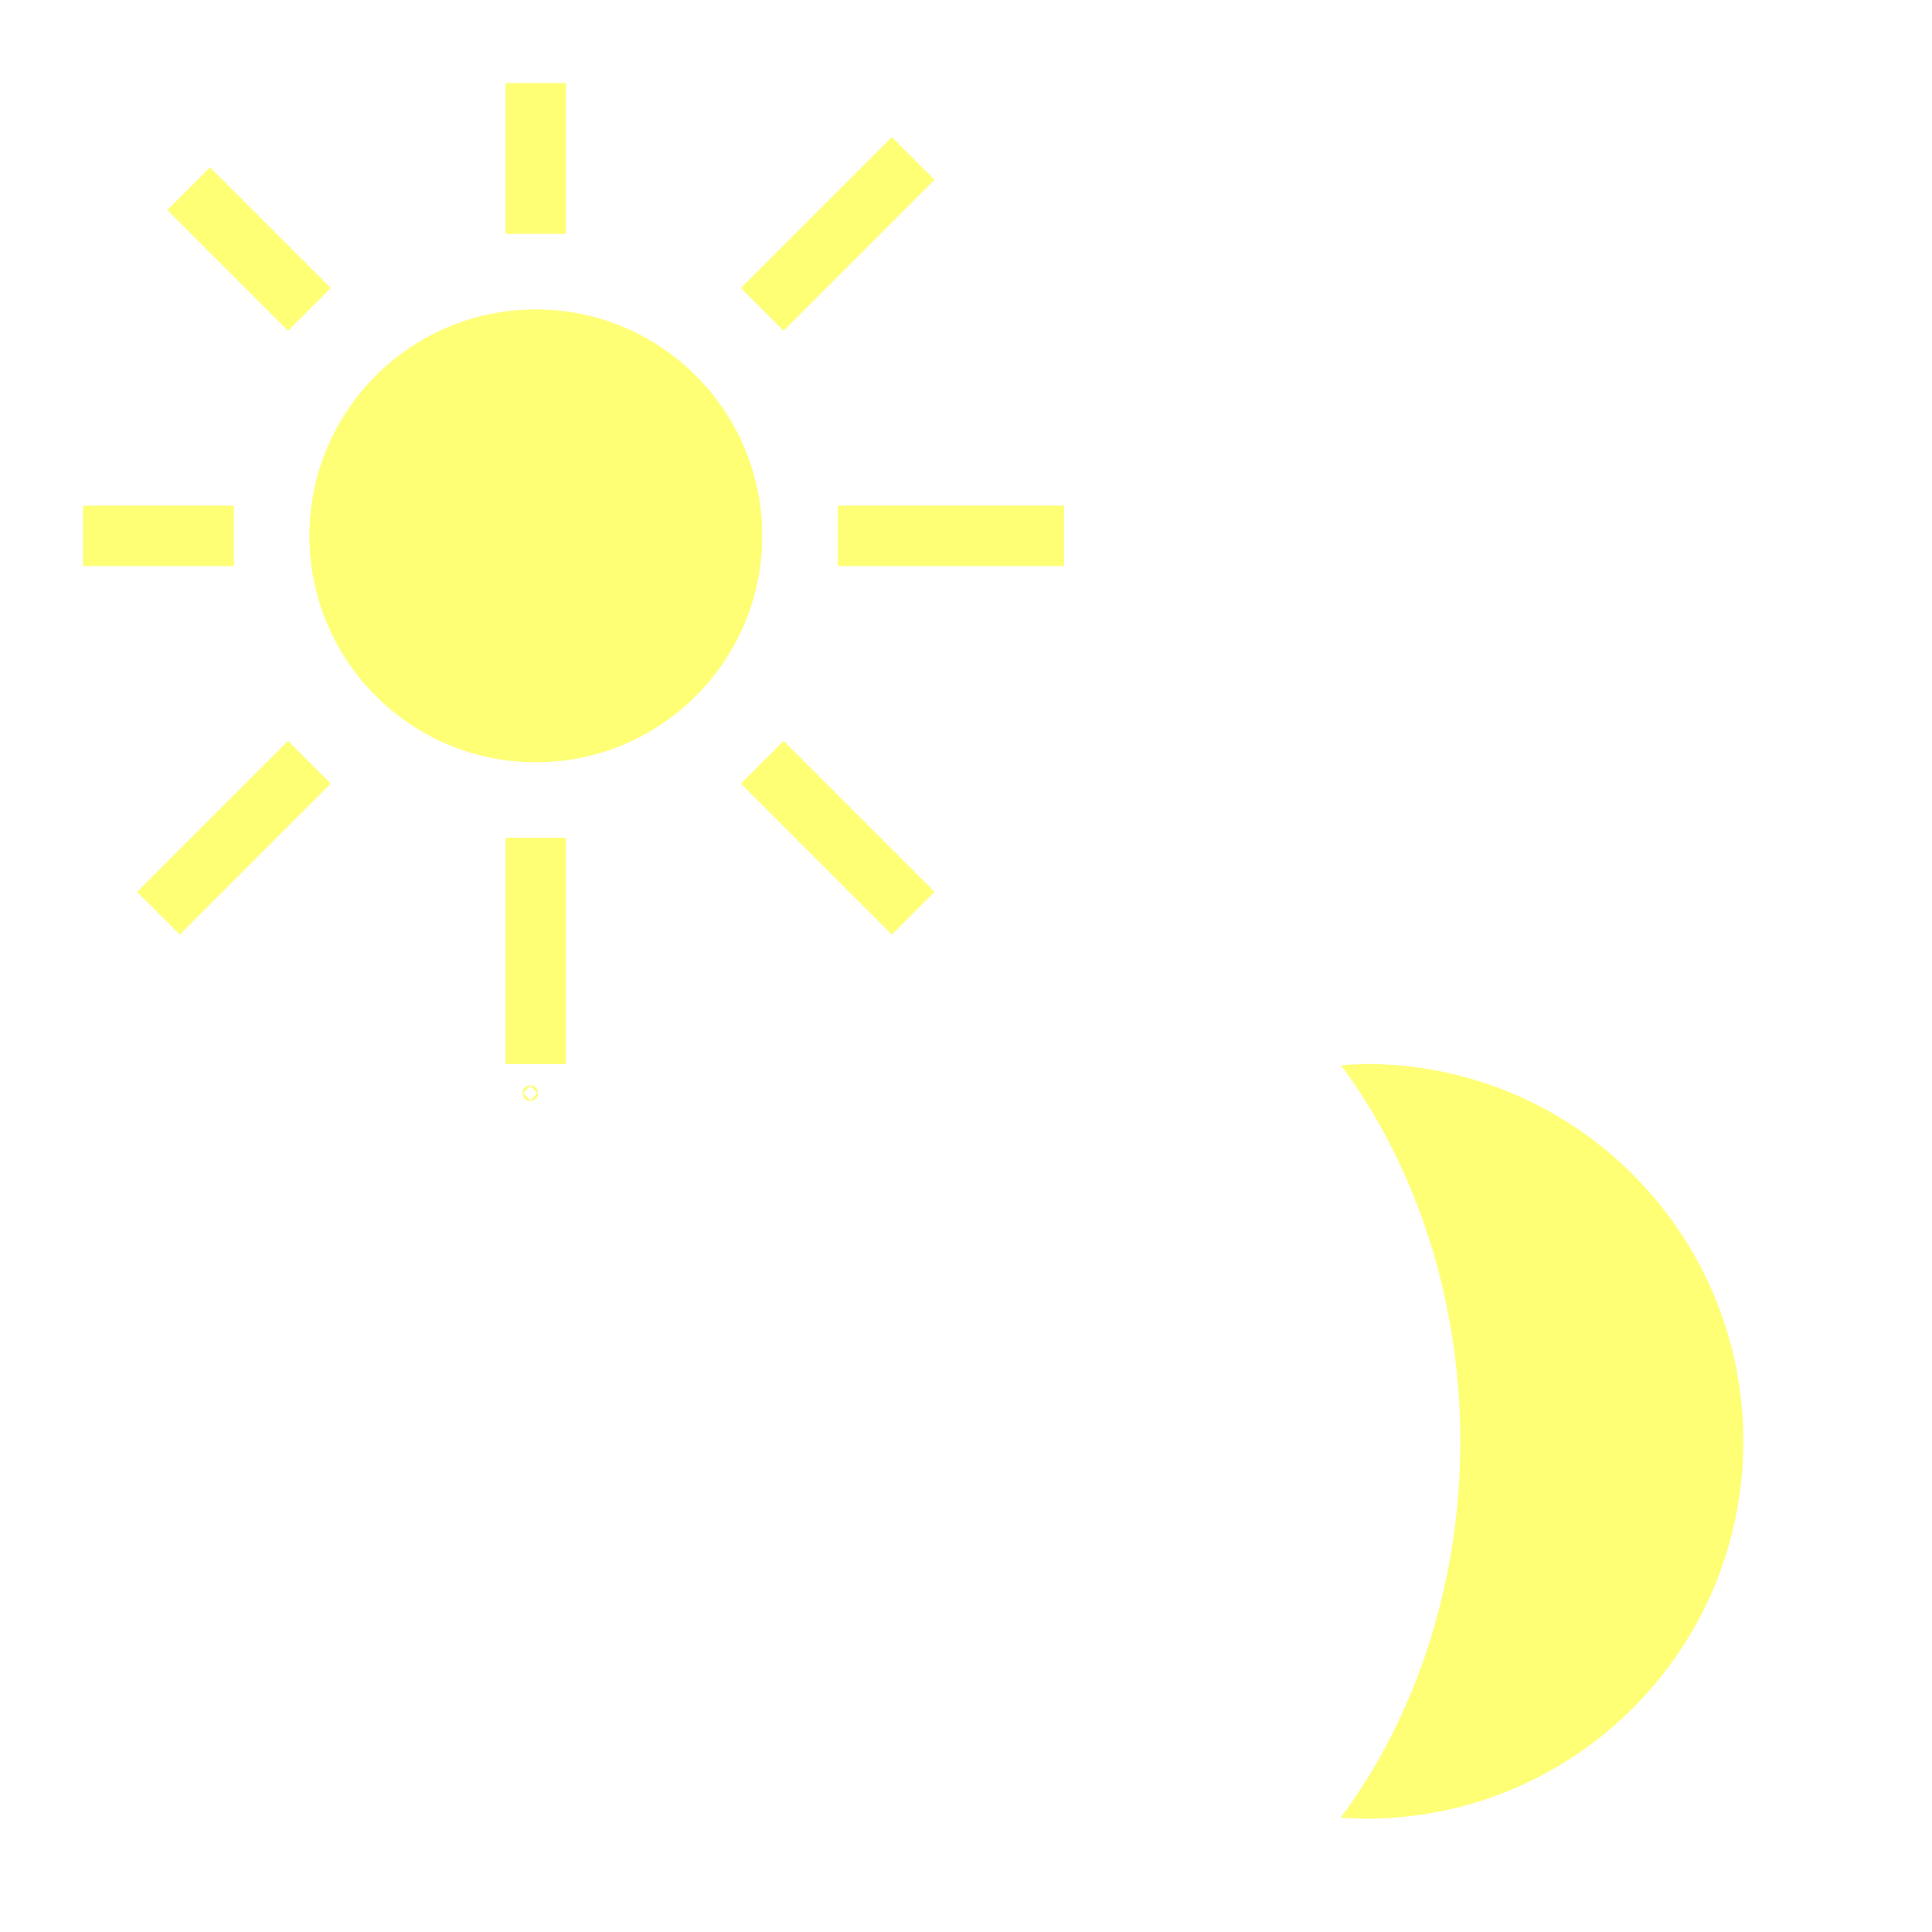
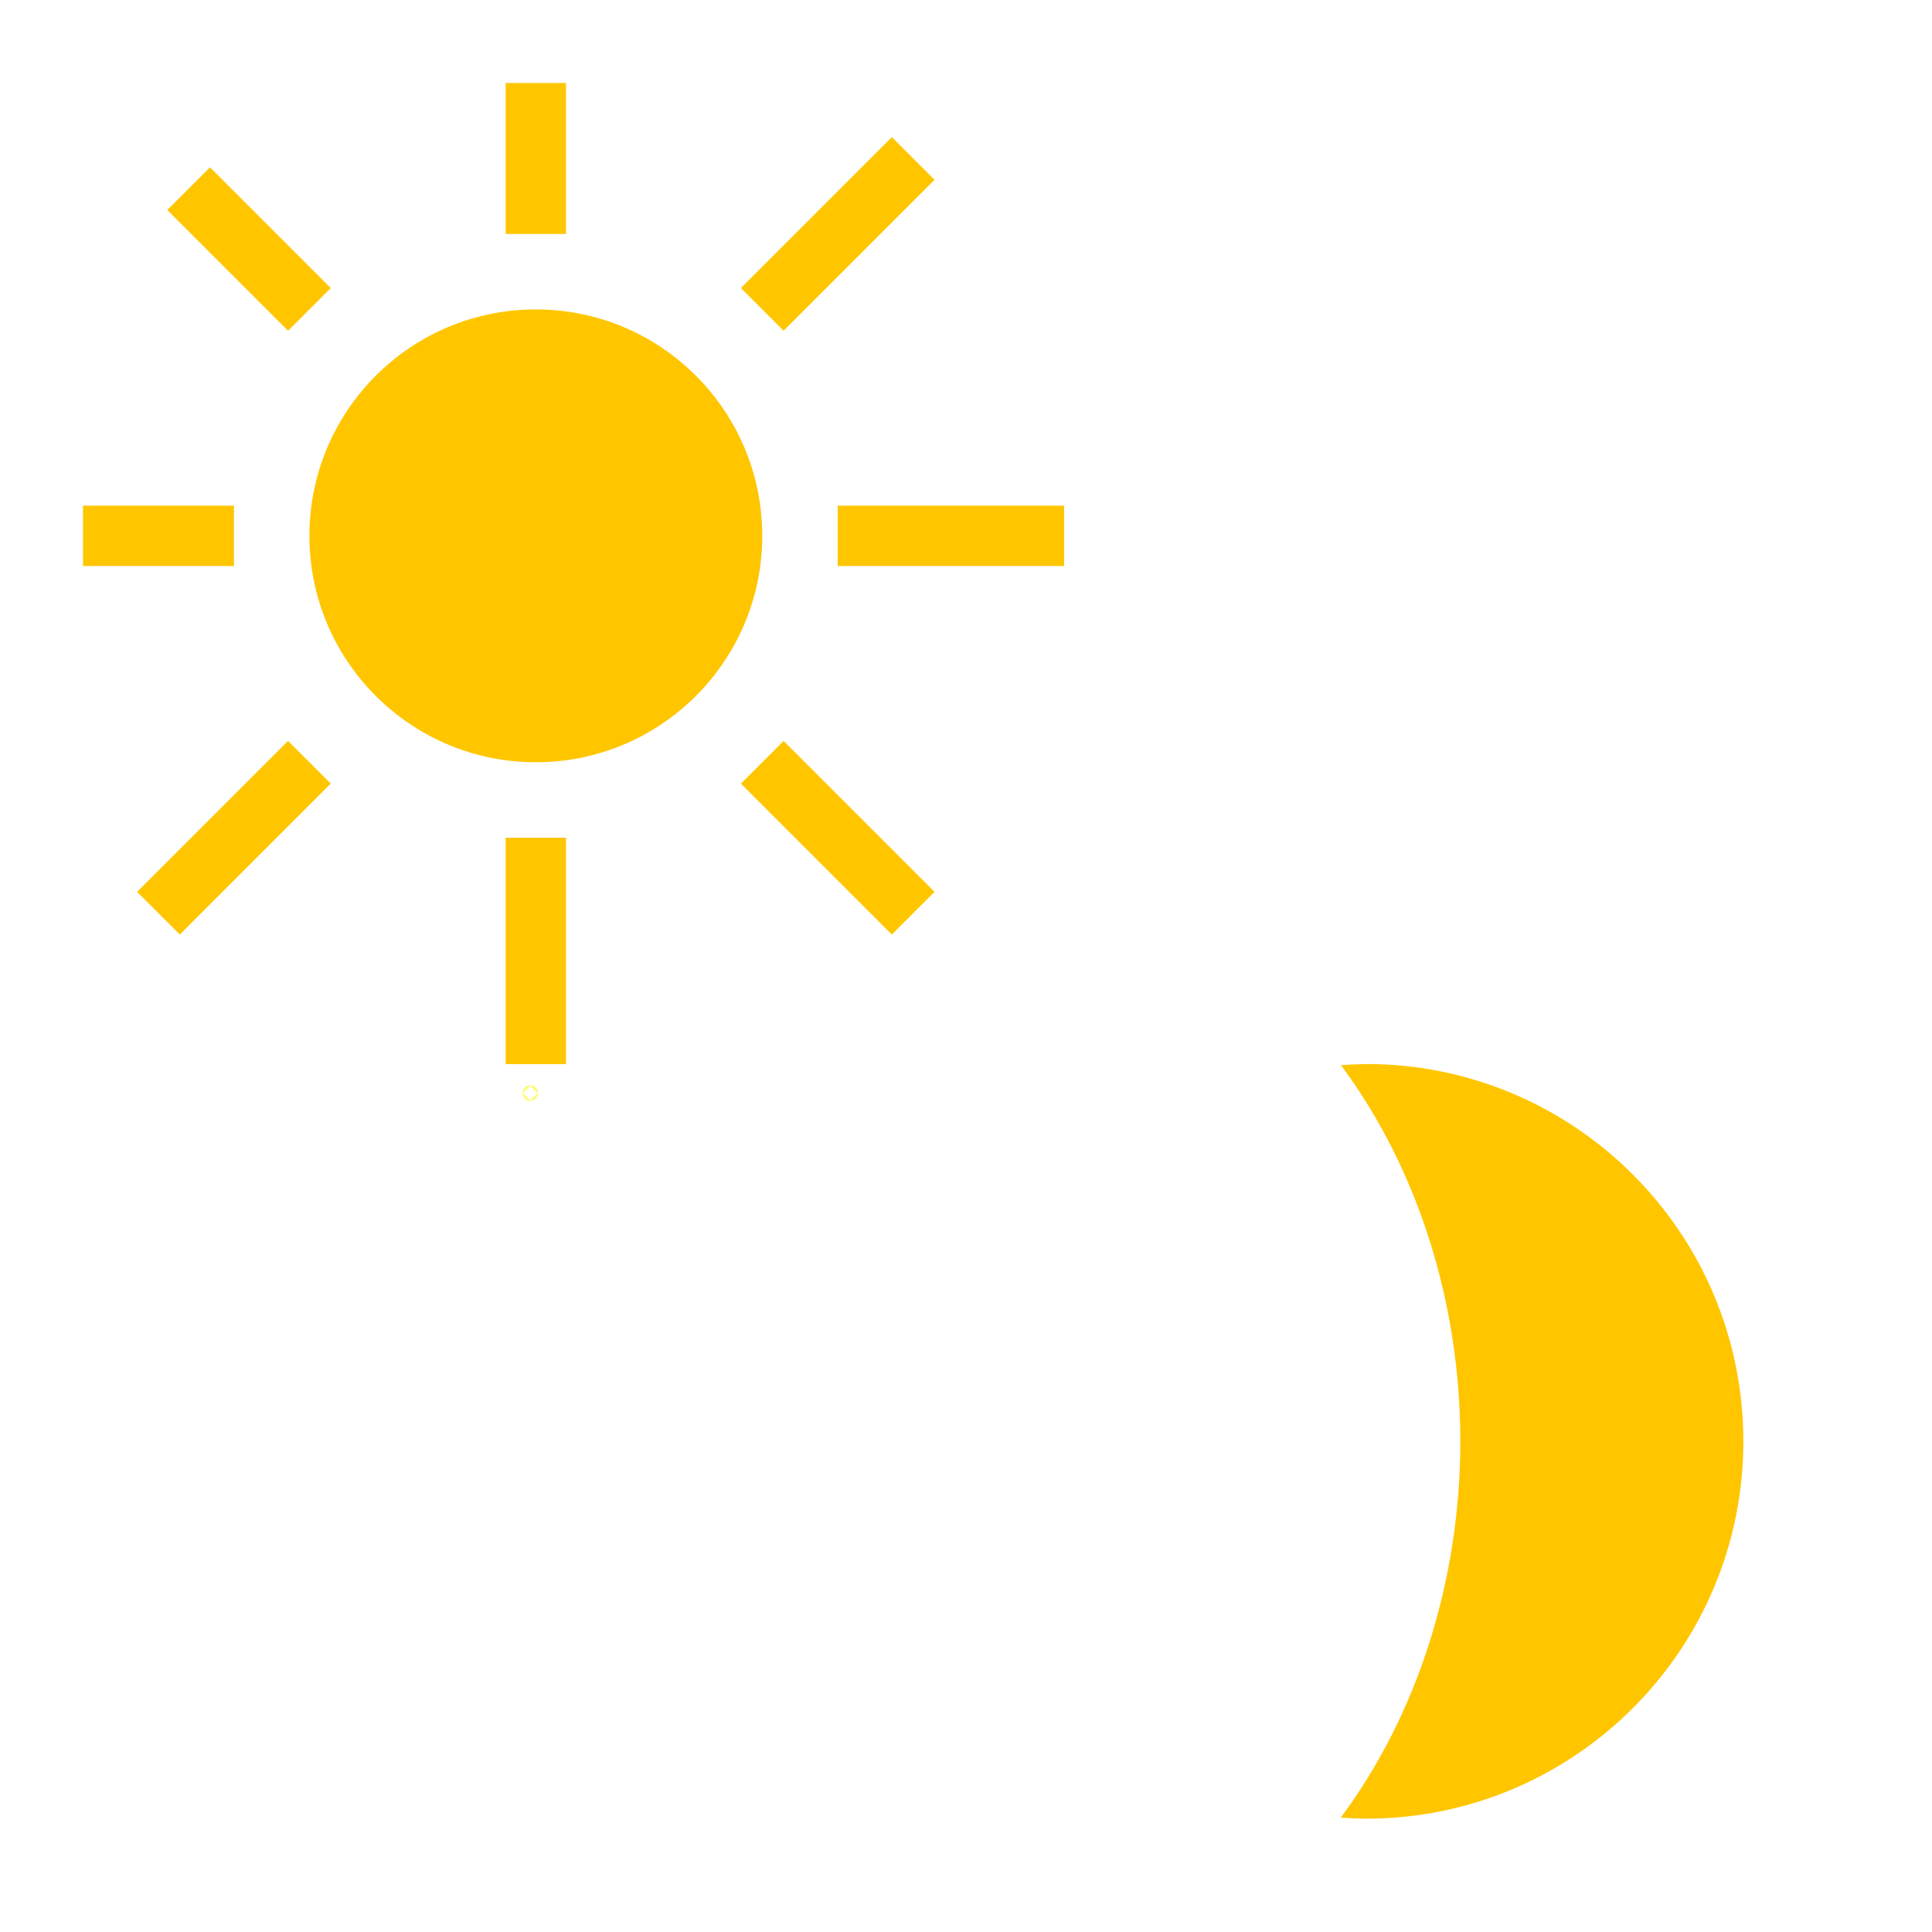
- <svg xmlns="http://www.w3.org/2000/svg" id="svg8" version="1.1" viewBox="0 0 33.867 33.867" height="128" width="128">
+ <svg xmlns="http://www.w3.org/2000/svg" id="svg8" version="1.1" viewBox="0 0 33.867 33.867" height="128" width="128" xml:space="preserve">
  <defs id="defs2" />
  <g id="layer1">
    <g transform="translate(-118.6211,-118.6211)" id="g860">
-       <circle style="color:#000000;overflow:visible;fill:#feff75;fill-opacity:1;fill-rule:evenodd;stroke-width:0.079;stroke-linecap:round;stop-color:#000000" id="path850" cx="128.014" cy="128.014" r="3.969" />
+       <circle style="color:#000000;overflow:visible;fill:#ffc600;fill-opacity:1;fill-rule:evenodd;stroke-width:0.079;stroke-linecap:round;stop-color:#000000" id="path850" cx="128.014" cy="128.014" r="3.969" />
      <circle id="path3742" style="fill:#e8f4ff;stroke:#feff75;stroke-width:0.265;stroke-opacity:1" cx="128.064" cy="133.618" r="0.003" />
      <circle id="path3744" style="fill:#e8f4ff;stroke:#feff75;stroke-width:0.265;stroke-opacity:1" cx="128.064" cy="133.618" r="0.003" />
      <circle id="path3746" style="fill:#e8f4ff;stroke:#feff75;stroke-width:0.265;stroke-opacity:1" cx="127.917" cy="137.783" r="0.003" />
      <circle id="path3748" style="fill:#e8f4ff;stroke:#feff75;stroke-width:0.265;stroke-opacity:1" cx="127.917" cy="137.783" r="0.003" />
-       <path style="fill:none;fill-rule:evenodd;stroke:#feff75;stroke-width:1.058;stroke-linecap:butt;stroke-linejoin:miter;stroke-miterlimit:4;stroke-dasharray:none;stroke-opacity:1" d="m 128.014,133.306 0,3.969" id="path3785" />
-       <path style="fill:none;fill-rule:evenodd;stroke:#feff75;stroke-width:1.058;stroke-linecap:butt;stroke-linejoin:miter;stroke-miterlimit:4;stroke-dasharray:none;stroke-opacity:1" d="m 128.014,120.076 v 2.646" id="path3785-6" />
-       <path style="fill:none;fill-rule:evenodd;stroke:#feff75;stroke-width:1.058;stroke-linecap:butt;stroke-linejoin:miter;stroke-miterlimit:4;stroke-dasharray:none;stroke-opacity:1" d="m 133.306,128.014 3.969,0" id="path3787" />
-       <path style="fill:none;fill-rule:evenodd;stroke:#feff75;stroke-width:1.058;stroke-linecap:butt;stroke-linejoin:miter;stroke-miterlimit:4;stroke-dasharray:none;stroke-opacity:1" d="m 131.983,131.983 2.646,2.646" id="path3789" />
-       <path style="fill:none;fill-rule:evenodd;stroke:#feff75;stroke-width:1.058;stroke-linecap:butt;stroke-linejoin:miter;stroke-miterlimit:4;stroke-dasharray:none;stroke-opacity:1" d="m 121.928,121.928 2.117,2.117" id="path3789-7" />
-       <path style="fill:none;fill-rule:evenodd;stroke:#feff75;stroke-width:1.058;stroke-linecap:butt;stroke-linejoin:miter;stroke-miterlimit:4;stroke-dasharray:none;stroke-opacity:1" d="m 124.045,131.983 -2.646,2.646" id="path3791" />
-       <path style="fill:none;fill-rule:evenodd;stroke:#feff75;stroke-width:1.058;stroke-linecap:butt;stroke-linejoin:miter;stroke-miterlimit:4;stroke-dasharray:none;stroke-opacity:1" d="m 131.983,124.045 2.646,-2.646" id="path3793" />
-       <path style="fill:none;fill-rule:evenodd;stroke:#feff75;stroke-width:1.058;stroke-linecap:butt;stroke-linejoin:miter;stroke-miterlimit:4;stroke-dasharray:none;stroke-opacity:1" d="m 120.076,128.014 2.646,0" id="path3787-3" />
-       <path id="path7537" style="color:#000000;overflow:visible;fill:#feff75;fill-opacity:1;fill-rule:evenodd;stroke:none;stroke-width:1.323;stroke-linecap:round;stroke-miterlimit:4;stroke-dasharray:none;stroke-opacity:1;stop-color:#000000" d="m 142.566,137.274 a 6.615,6.615 0 0 0 -0.438,0.019 8.268,9.922 0 0 1 2.092,6.595 8.268,9.922 0 0 1 -2.096,6.595 6.615,6.615 0 0 0 0.442,0.019 6.615,6.615 0 0 0 6.615,-6.615 6.615,6.615 0 0 0 -6.615,-6.615 z" />
+       <path style="fill:none;fill-rule:evenodd;stroke:#ffc600;stroke-width:1.058;stroke-linecap:butt;stroke-linejoin:miter;stroke-miterlimit:4;stroke-dasharray:none;stroke-opacity:1" d="m 128.014,133.306 0,3.969" id="path3785" />
+       <path style="fill:none;fill-rule:evenodd;stroke:#ffc600;stroke-width:1.058;stroke-linecap:butt;stroke-linejoin:miter;stroke-miterlimit:4;stroke-dasharray:none;stroke-opacity:1" d="m 128.014,120.076 v 2.646" id="path3785-6" />
+       <path style="fill:none;fill-rule:evenodd;stroke:#ffc600;stroke-width:1.058;stroke-linecap:butt;stroke-linejoin:miter;stroke-miterlimit:4;stroke-dasharray:none;stroke-opacity:1" d="m 133.306,128.014 3.969,0" id="path3787" />
+       <path style="fill:none;fill-rule:evenodd;stroke:#ffc600;stroke-width:1.058;stroke-linecap:butt;stroke-linejoin:miter;stroke-miterlimit:4;stroke-dasharray:none;stroke-opacity:1" d="m 131.983,131.983 2.646,2.646" id="path3789" />
+       <path style="fill:none;fill-rule:evenodd;stroke:#ffc600;stroke-width:1.058;stroke-linecap:butt;stroke-linejoin:miter;stroke-miterlimit:4;stroke-dasharray:none;stroke-opacity:1" d="m 121.928,121.928 2.117,2.117" id="path3789-7" />
+       <path style="fill:none;fill-rule:evenodd;stroke:#ffc600;stroke-width:1.058;stroke-linecap:butt;stroke-linejoin:miter;stroke-miterlimit:4;stroke-dasharray:none;stroke-opacity:1" d="m 124.045,131.983 -2.646,2.646" id="path3791" />
+       <path style="fill:none;fill-rule:evenodd;stroke:#ffc600;stroke-width:1.058;stroke-linecap:butt;stroke-linejoin:miter;stroke-miterlimit:4;stroke-dasharray:none;stroke-opacity:1" d="m 131.983,124.045 2.646,-2.646" id="path3793" />
+       <path style="fill:none;fill-rule:evenodd;stroke:#ffc600;stroke-width:1.058;stroke-linecap:butt;stroke-linejoin:miter;stroke-miterlimit:4;stroke-dasharray:none;stroke-opacity:1" d="m 120.076,128.014 2.646,0" id="path3787-3" />
+       <path id="path7537" style="color:#000000;overflow:visible;fill:#ffc600;fill-opacity:1;fill-rule:evenodd;stroke:none;stroke-width:1.323;stroke-linecap:round;stroke-miterlimit:4;stroke-dasharray:none;stroke-opacity:1;stop-color:#000000" d="m 142.566,137.274 a 6.615,6.615 0 0 0 -0.438,0.019 8.268,9.922 0 0 1 2.092,6.595 8.268,9.922 0 0 1 -2.096,6.595 6.615,6.615 0 0 0 0.442,0.019 6.615,6.615 0 0 0 6.615,-6.615 6.615,6.615 0 0 0 -6.615,-6.615 z" />
    </g>
  </g>
</svg>
